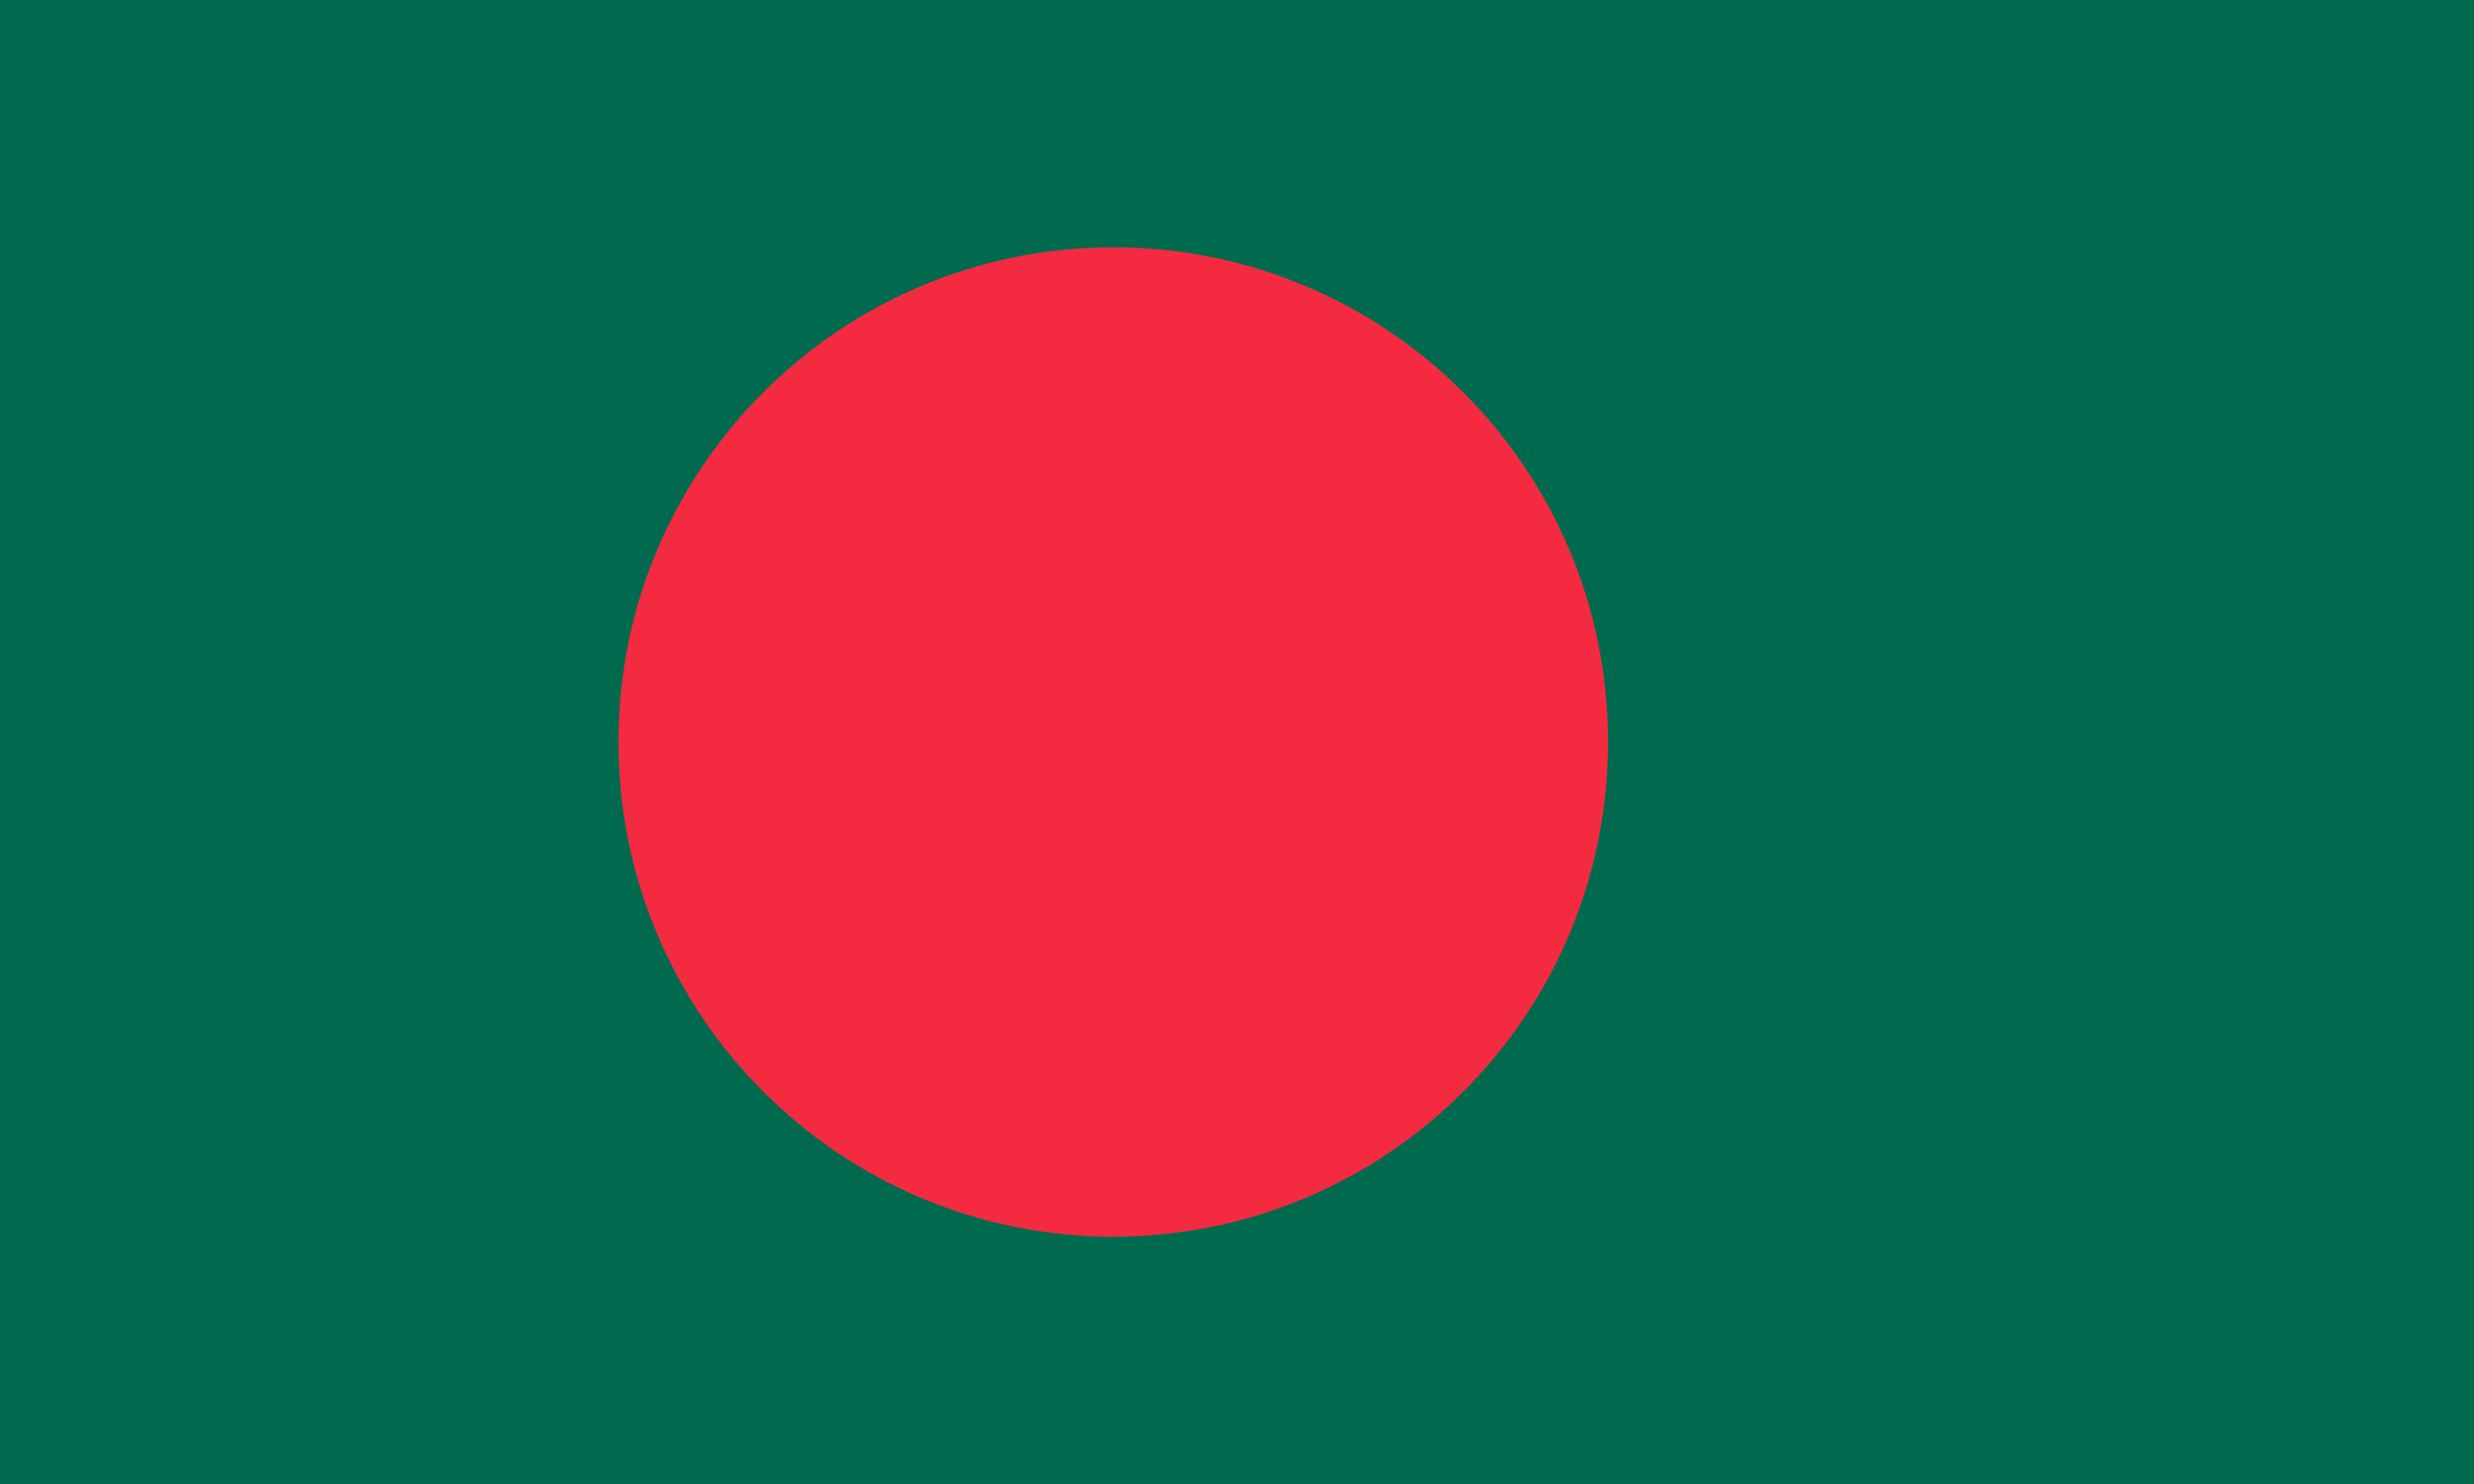
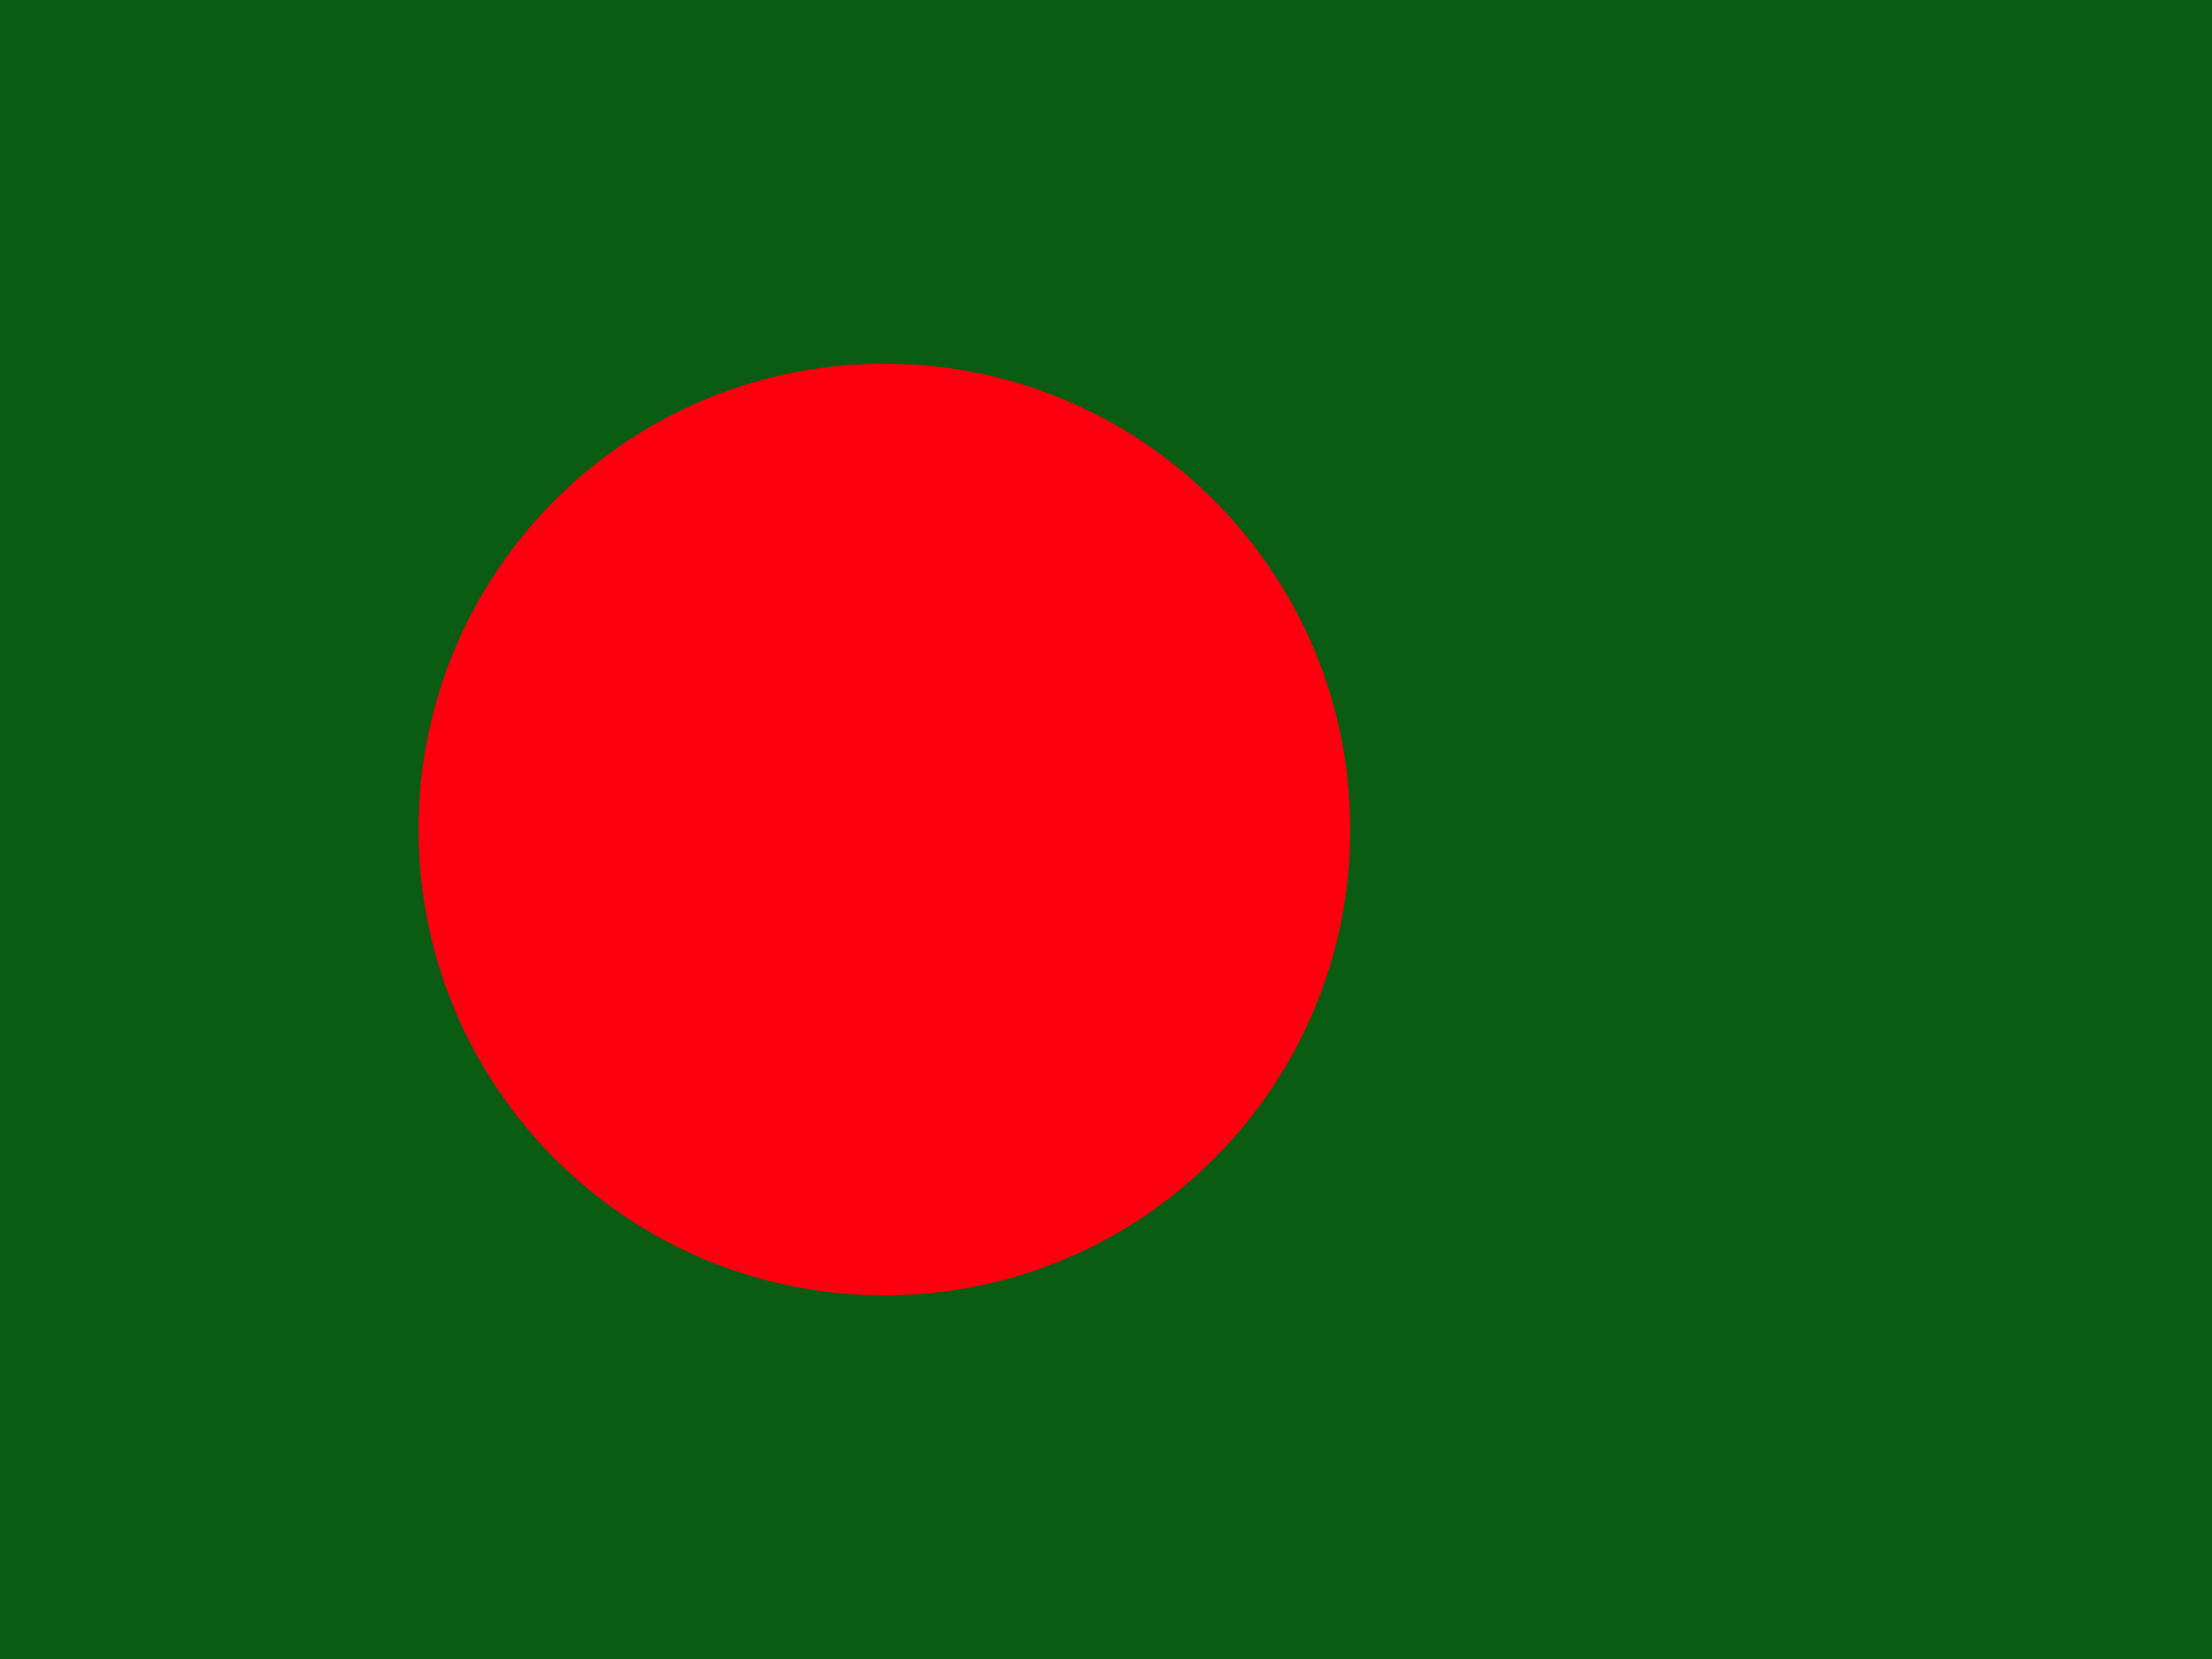
- <svg xmlns="http://www.w3.org/2000/svg" width="500" height="300" viewBox="0 0 20 12" version="1.1">
-   <rect x="0" y="0" width="20" height="12" fill="#006a4e" />
-   <circle cx="9" cy="6" r="4" fill="#f42a41" />
+ <svg xmlns="http://www.w3.org/2000/svg" version="1" x="0" y="0" width="640" height="480" id="svg378">
+   <defs id="defs380" />
+   <g id="flag">
+     <rect width="640" height="480" x="0" y="0" style="font-size:12px;fill:#0a5c12;fill-rule:evenodd;stroke-width:1pt" id="rect149" />
+     <ellipse d="m 702.747,360.699 c 0,128.116 -103.859,231.975 -231.975,231.975 -128.116,0 -231.975,-103.859 -231.975,-231.975 0,-128.116 103.859,-231.975 231.975,-231.975 128.116,0 231.975,103.859 231.975,231.975 z" cx="470.772" cy="360.699" rx="231.975" ry="231.975" transform="matrix(0.5810178,0,0,0.5810178,-17.64832,30.42746)" style="font-size:12px;fill:#fc000f;fill-rule:evenodd;stroke-width:1pt" id="path307" />
+   </g>
</svg>
